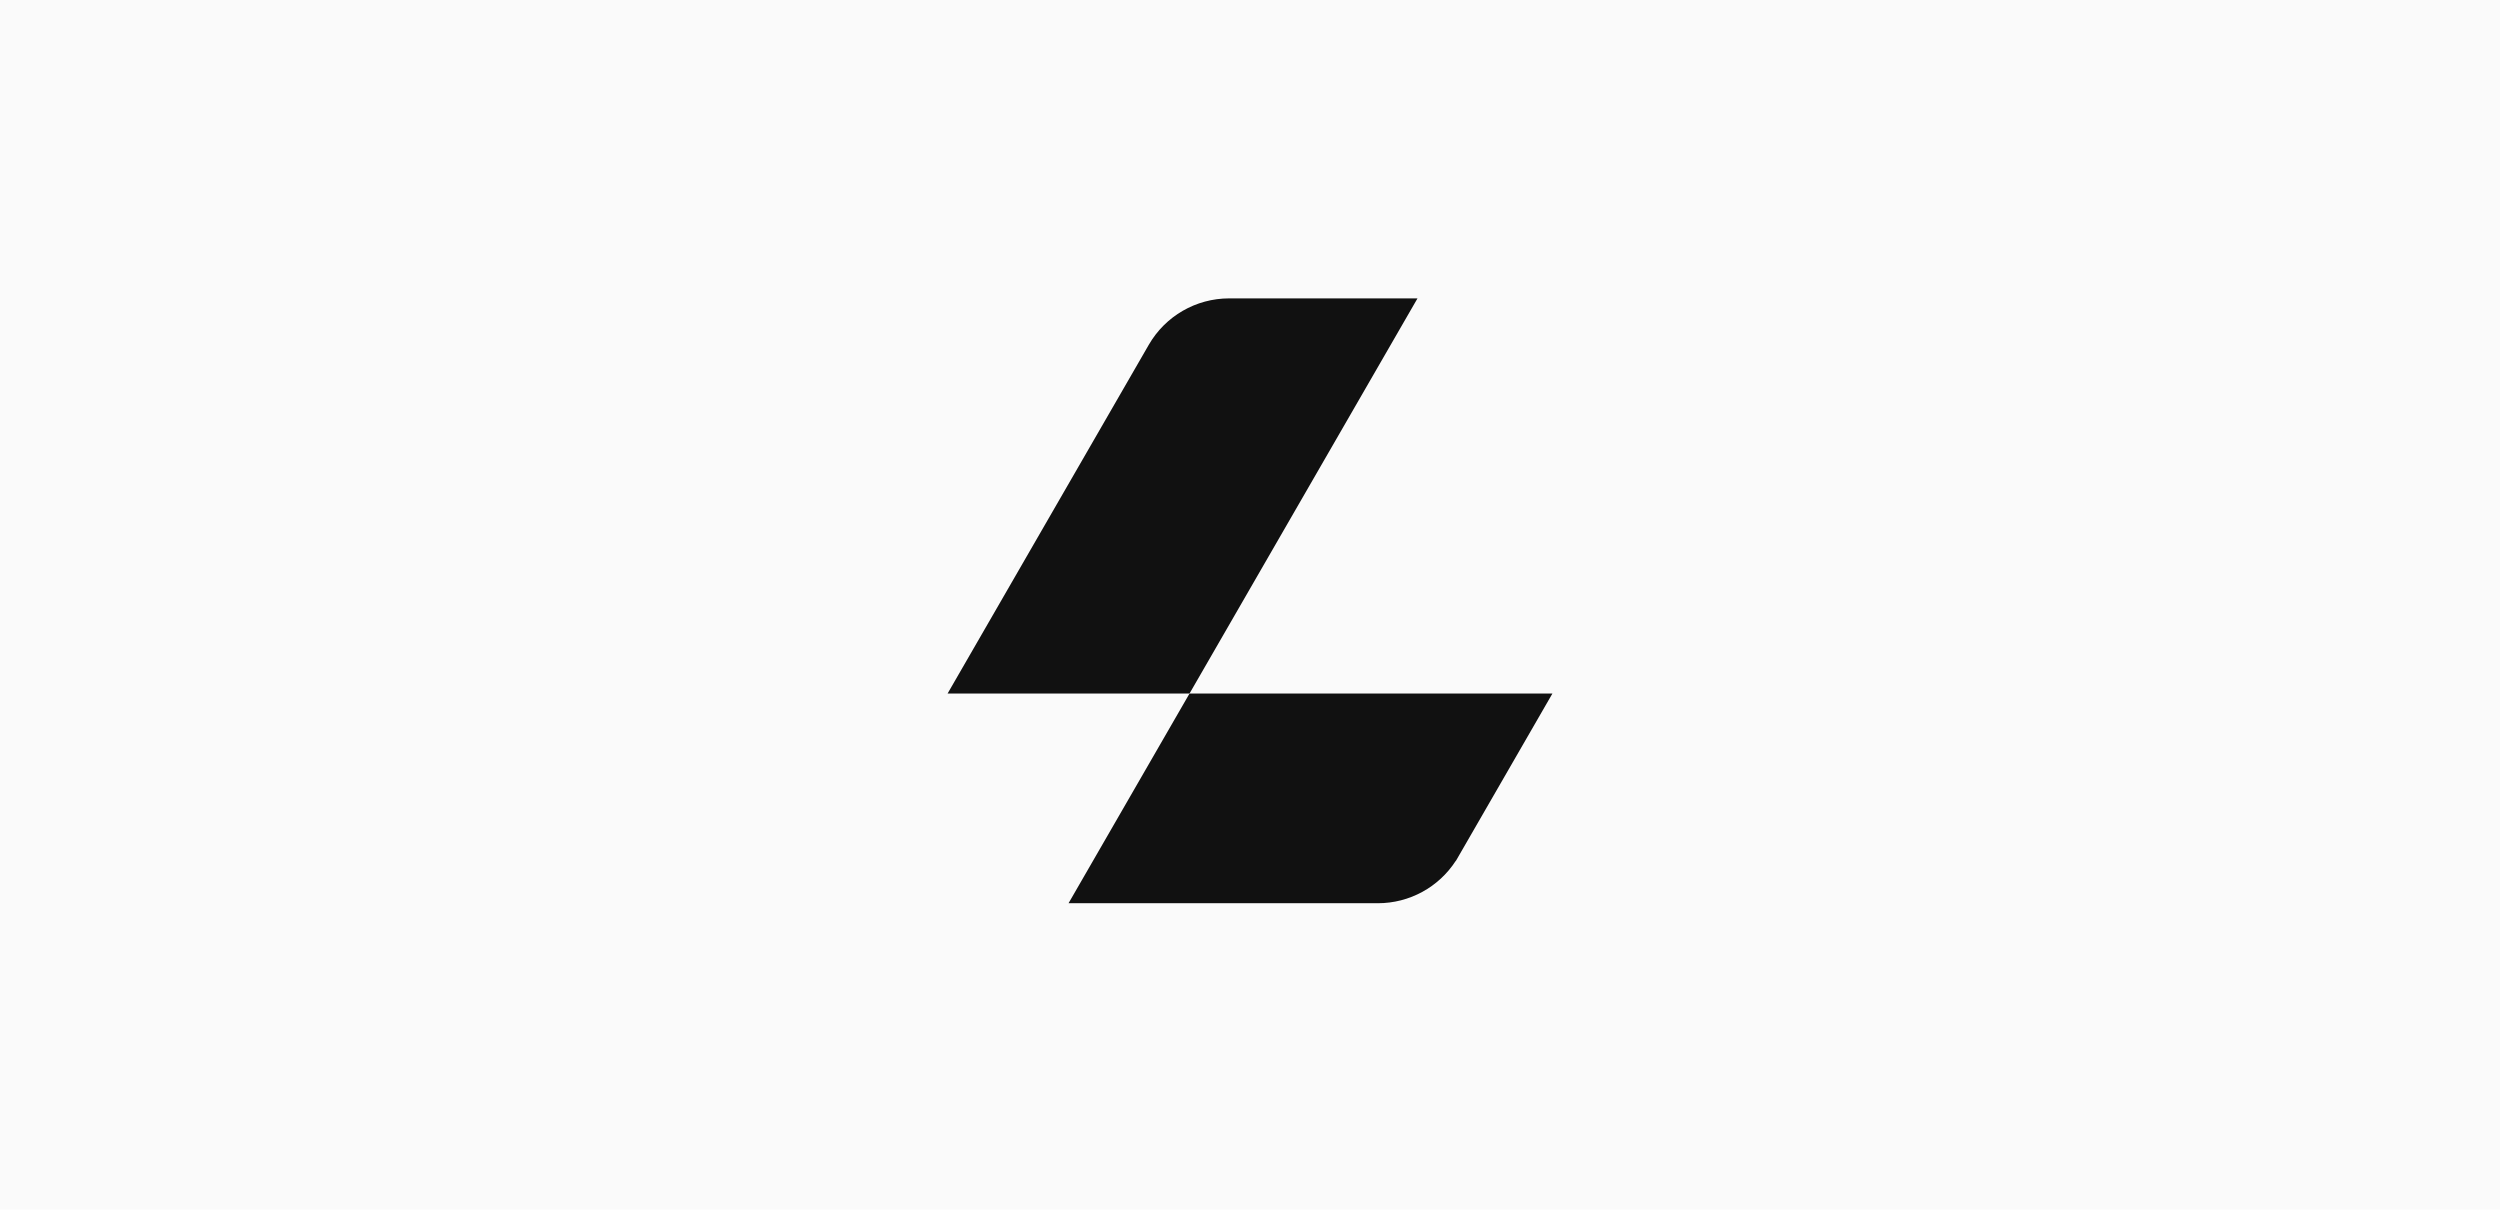
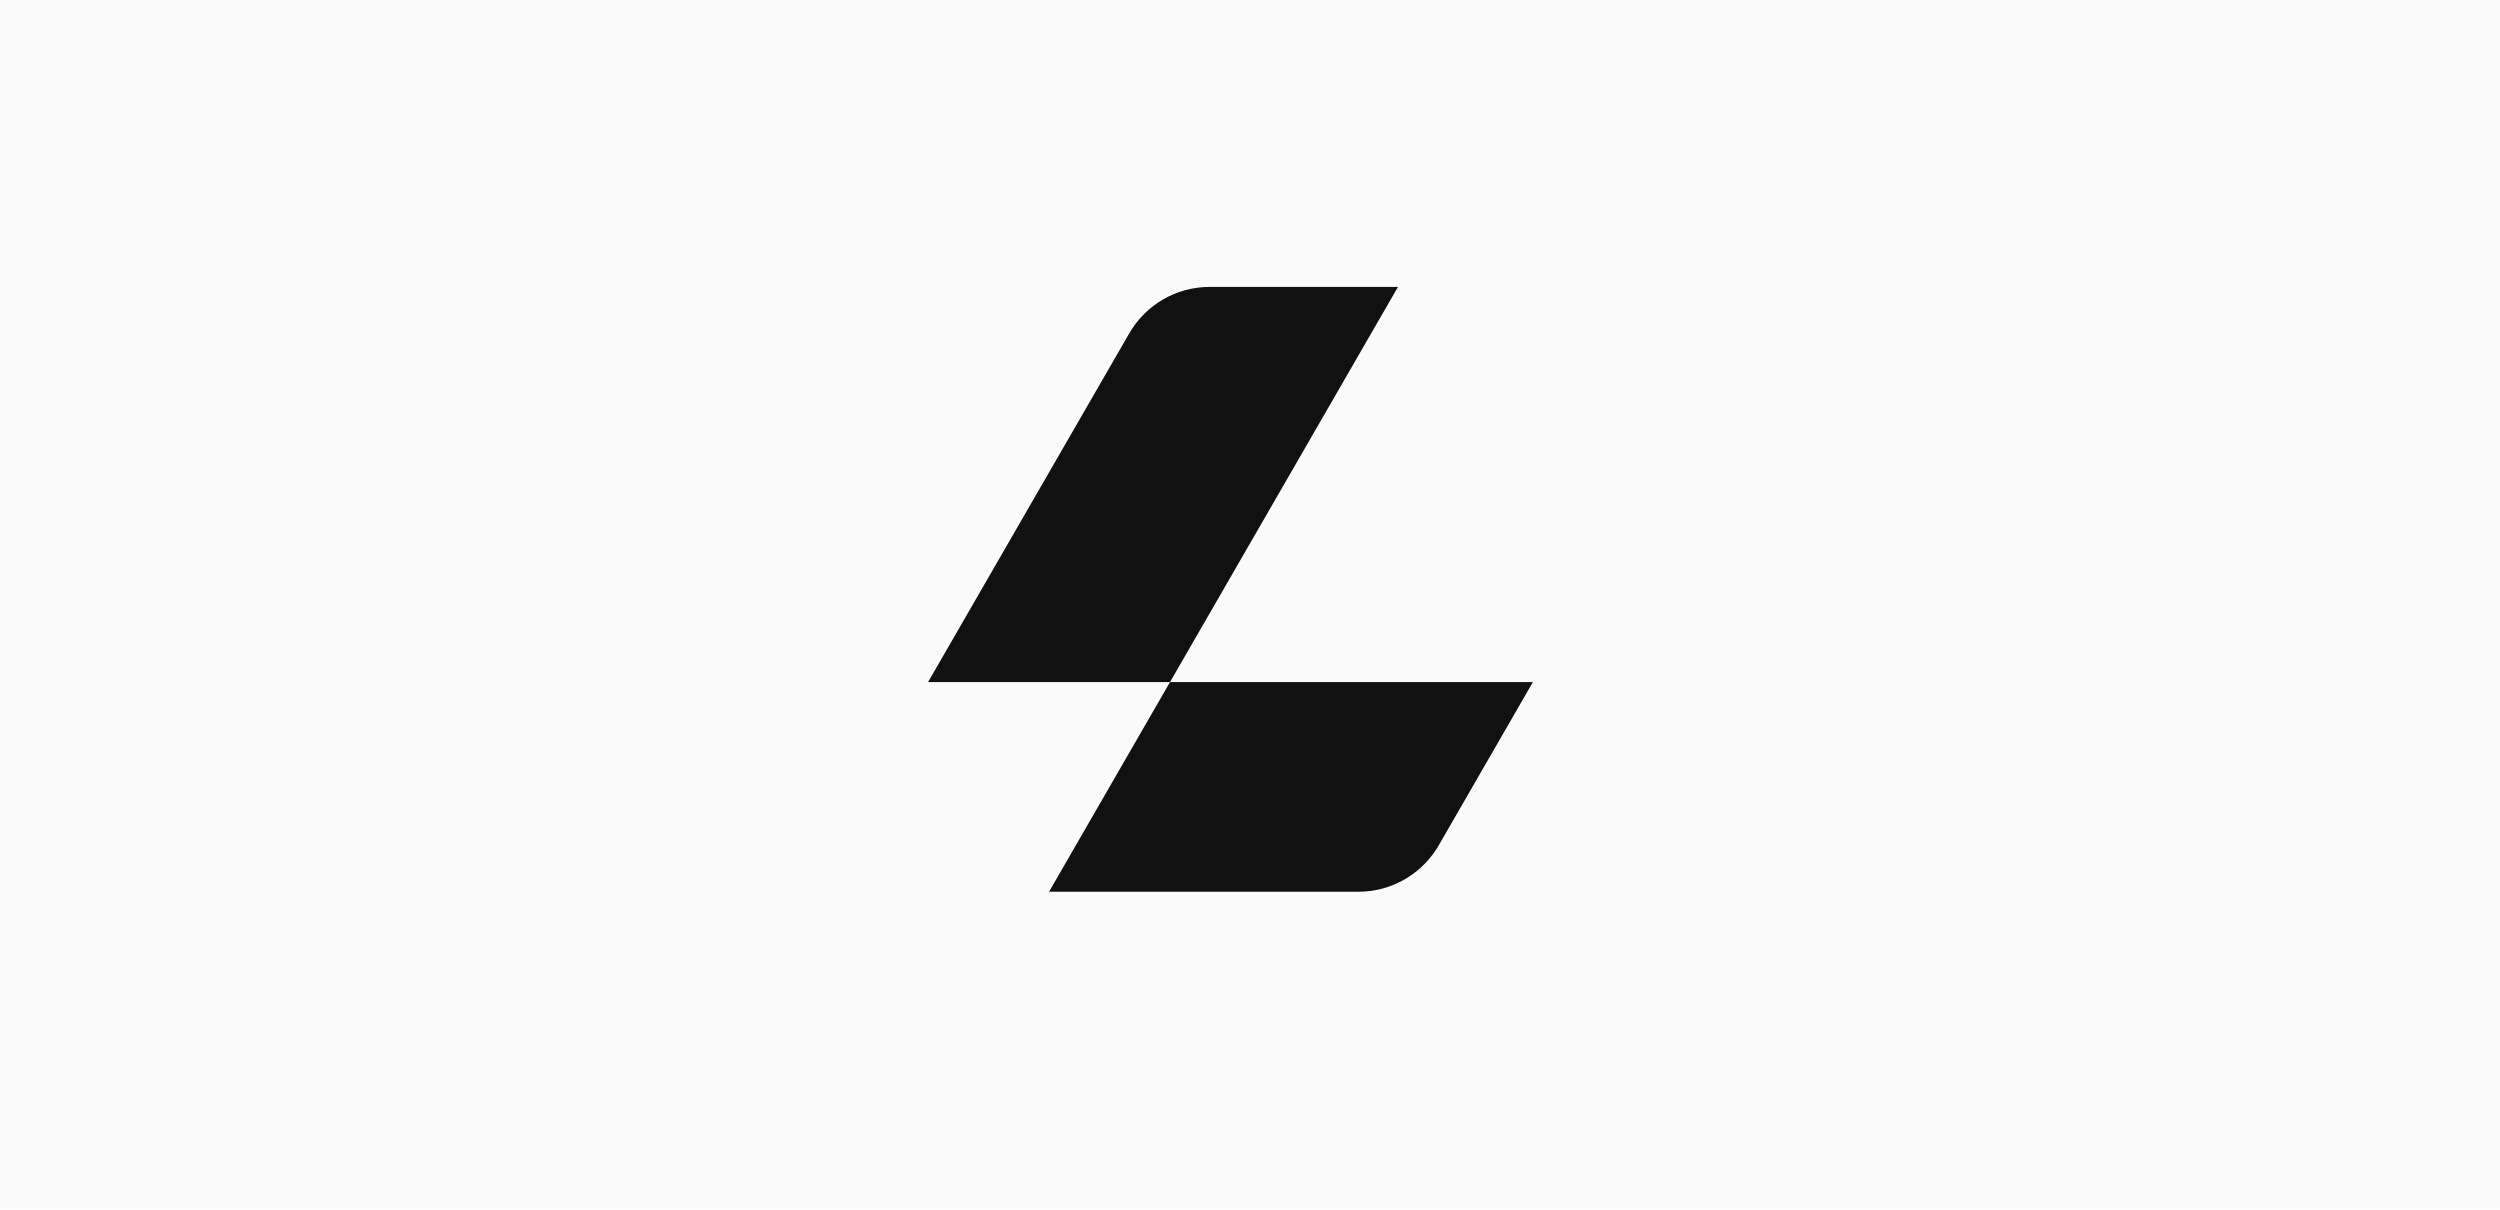
<svg xmlns="http://www.w3.org/2000/svg" width="310" height="150" viewBox="0 0 310 150" fill="none">
  <rect width="310" height="150" fill="#FAFAFA" />
-   <g transform="translate(117.500 37.000) scale(0.125)">
+   <g transform="translate(115.081 35.577) scale(0.125)">
    <path d="M600 392L504.249 558L504.137 557.929C487.252 584.069 458.193 600 426.864 600H120L240 392H600Z" fill="#111111" />
    <path d="M240 392H0L199.602 46.025C216.032 17.546 246.411 3.25756e-05 279.29 0H466.154L240 392Z" fill="#111111" />
  </g>
</svg>
